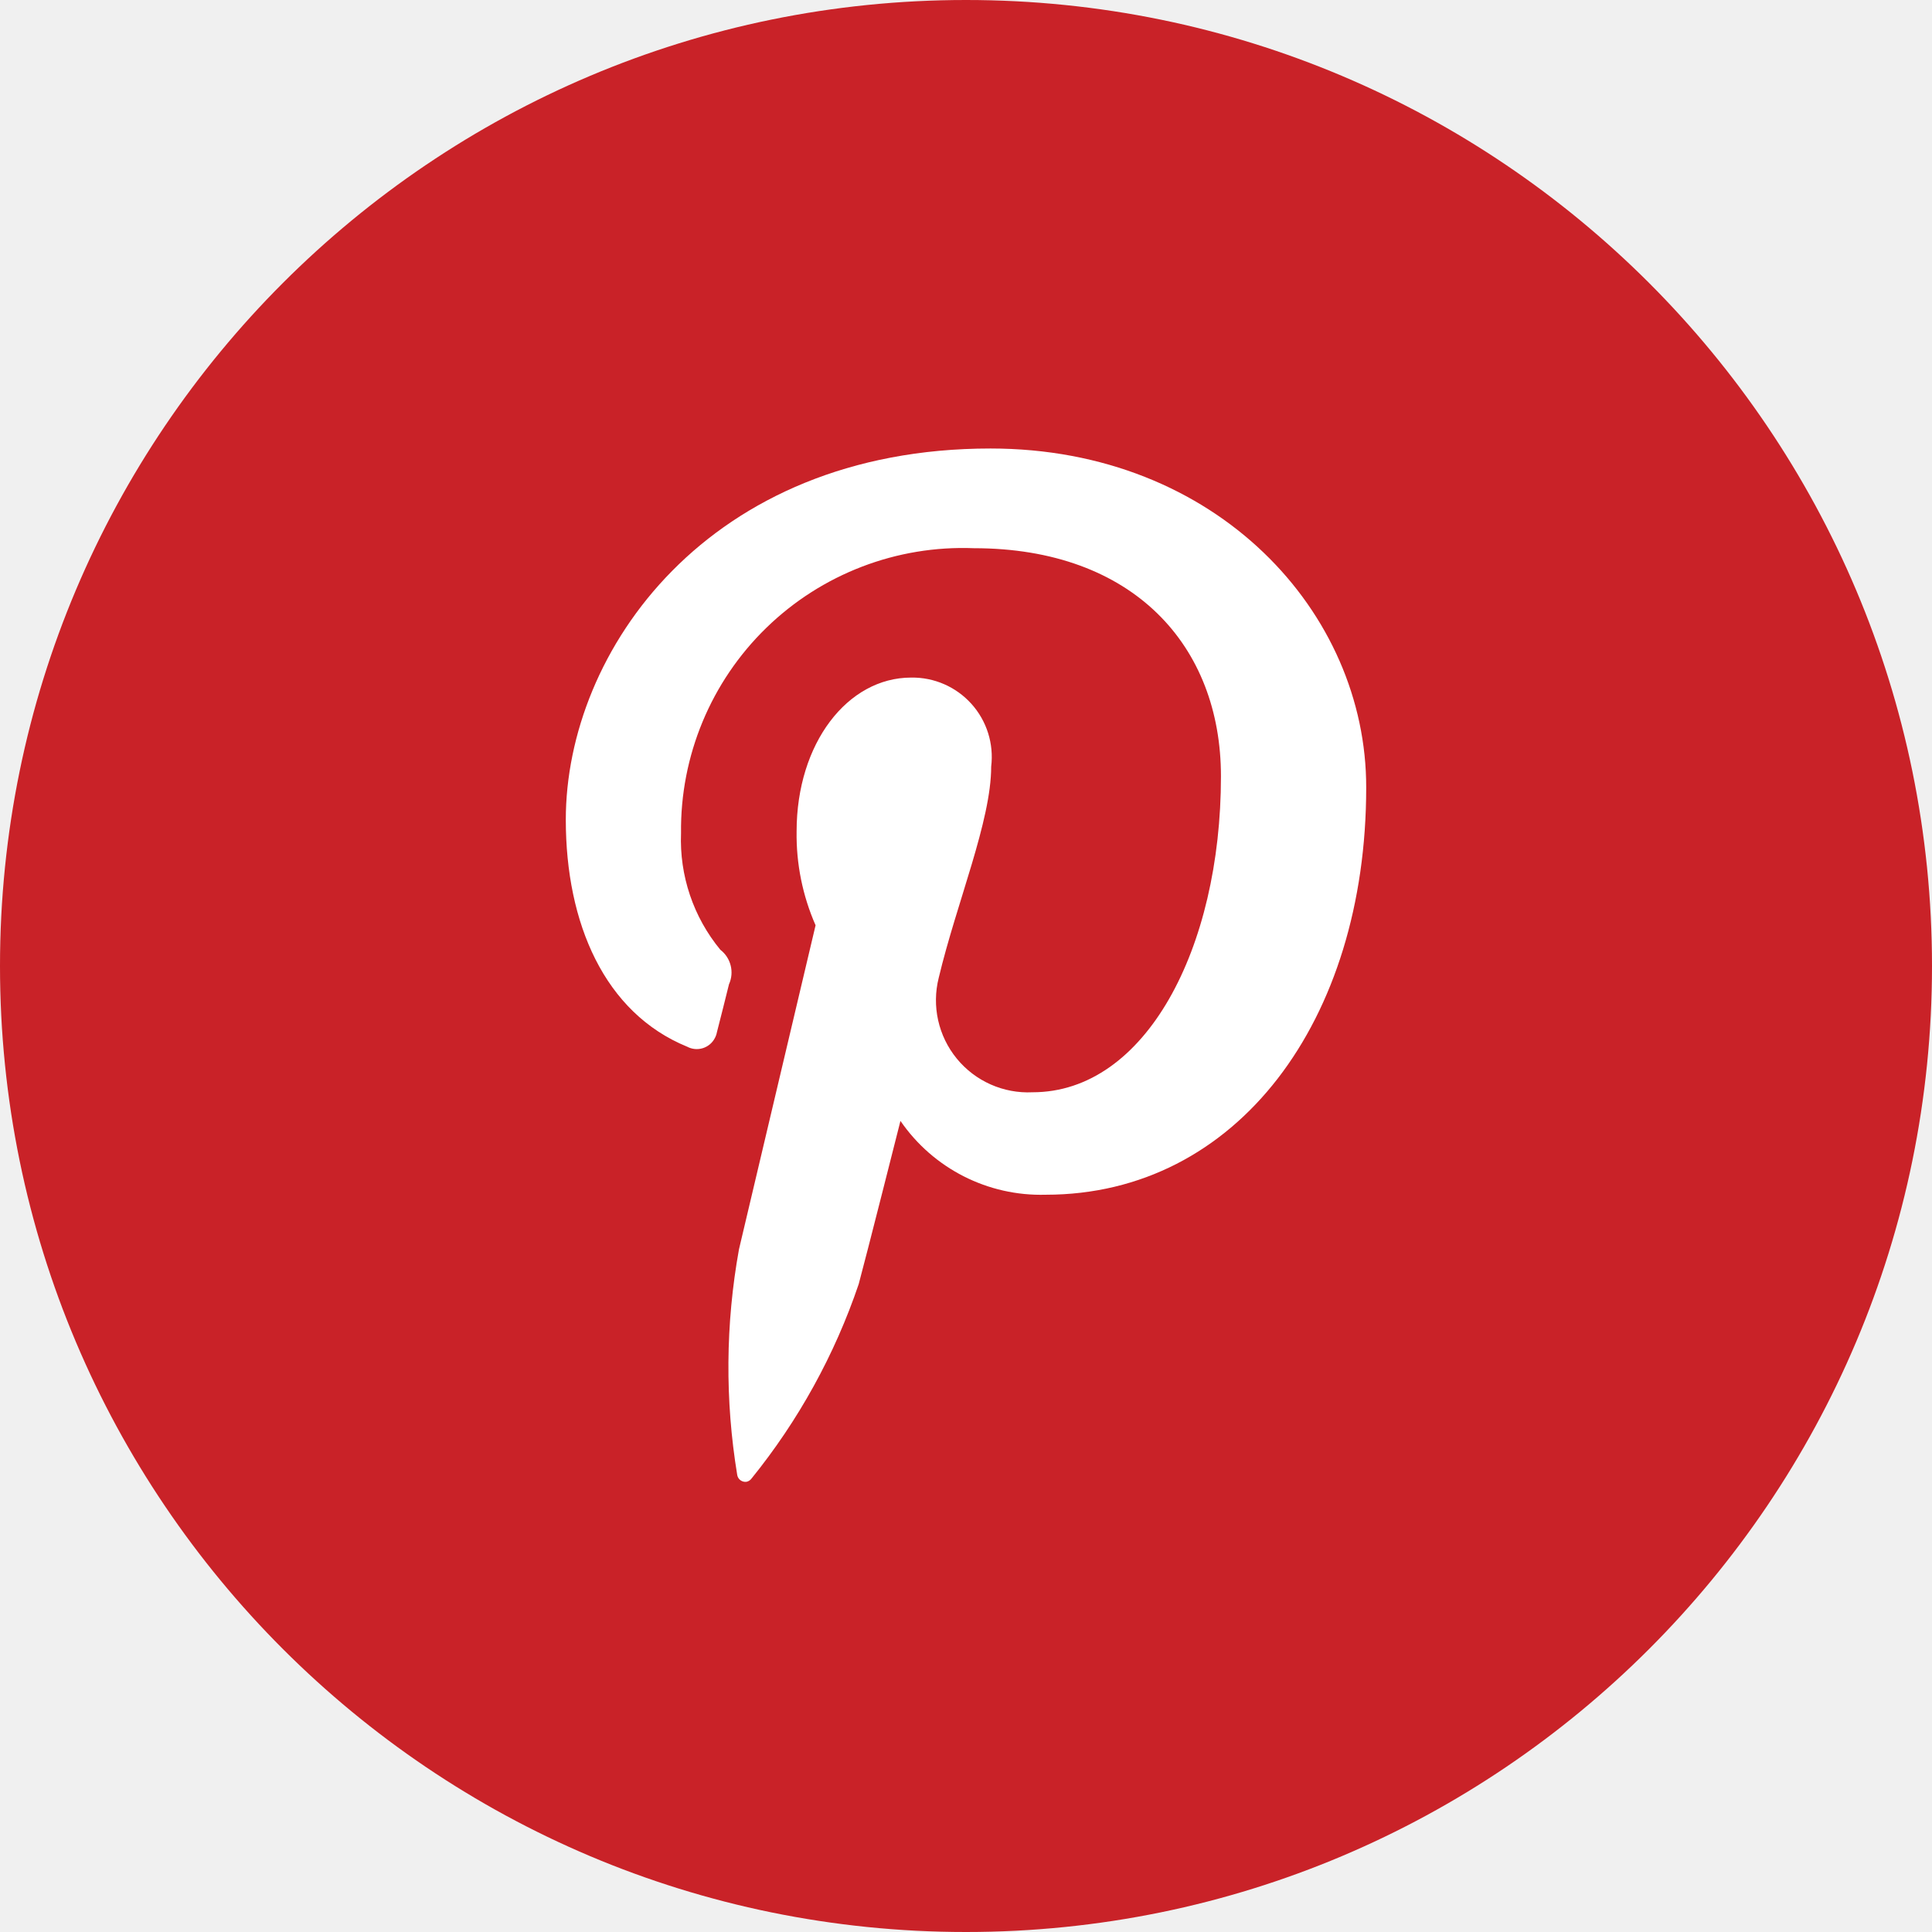
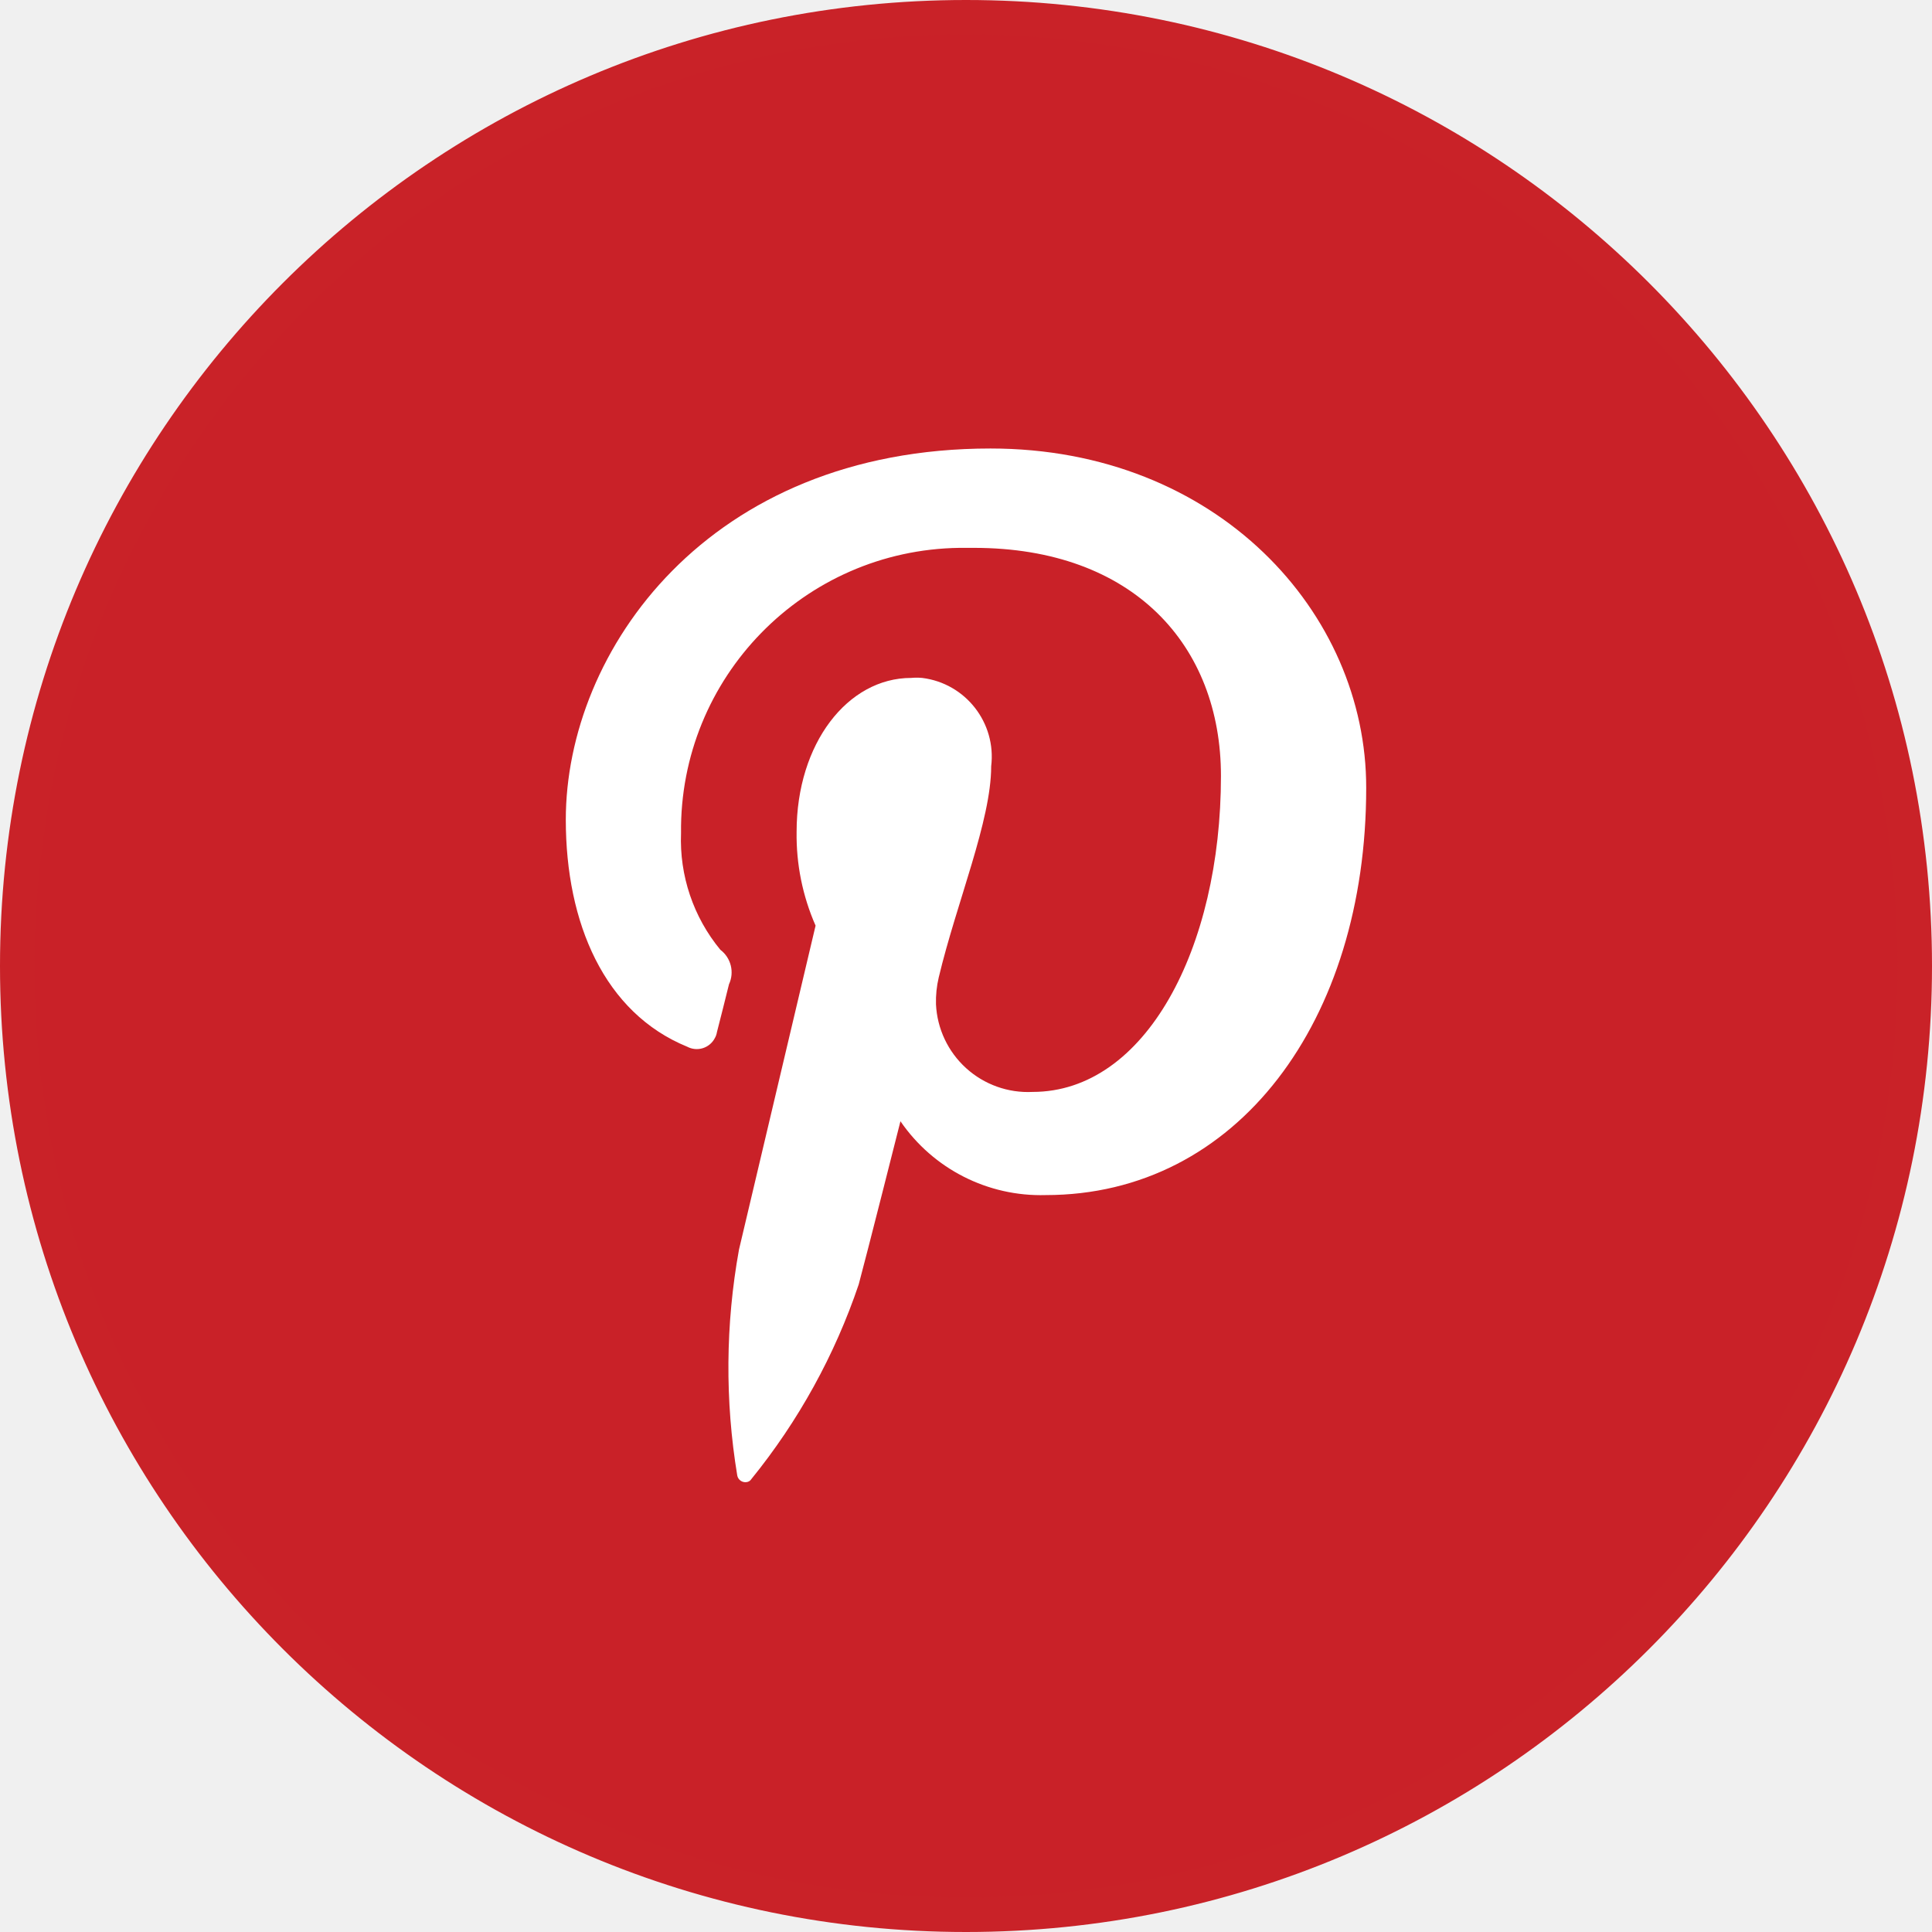
<svg xmlns="http://www.w3.org/2000/svg" viewBox="0 0 56 56">
-   <circle cx="28" cy="28" r="28" fill="#c92228" />
-   <path d="M28.71,13C20.52,13,16.4,18.87,16.4,23.76c0,3,1.12,5.6,3.52,6.58a.59.59,0,0,0,.8-.25.58.58,0,0,0,.06-.17c.08-.3.27-1.07.35-1.39a.83.83,0,0,0-.25-1,5,5,0,0,1-1.14-3.38,8.17,8.17,0,0,1,8.49-8.26c4.62,0,7.16,2.83,7.16,6.61,0,5-2.19,9.16-5.46,9.16a2.67,2.67,0,0,1-2.72-3.32c.52-2.18,1.52-4.54,1.52-6.12a2.3,2.3,0,0,0-2.32-2.58c-1.84,0-3.32,1.9-3.32,4.46a6.52,6.52,0,0,0,.55,2.72l-2.22,9.39a19.22,19.22,0,0,0-.05,6.55.24.24,0,0,0,.27.19.24.24,0,0,0,.14-.09,18.29,18.29,0,0,0,3.11-5.64c.21-.77,1.21-4.73,1.21-4.73a4.94,4.94,0,0,0,4.21,2.14c5.55,0,9.29-5.05,9.29-11.8C39.61,17.76,35.28,13,28.71,13Z" fill="#fff" />
+   <circle cx="28" cy="28" r="27.5" fill="#c92128" />
+   <path d="M28,1A27,27,0,1,1,1,28,27,27,0,0,1,28,1m0-1A28,28,0,1,0,56,28,28,28,0,0,0,28,0Z" transform="translate(0 0)" fill="#c92228" />
+   <path d="M28.71,13C20.52,13,16.4,18.87,16.4,23.76c0,3,1.12,5.6,3.52,6.58a.59.59,0,0,0,.8-.25h0a.49.49,0,0,0,.06-.17c.08-.3.27-1.07.35-1.39a.82.82,0,0,0-.25-1,5,5,0,0,1-1.14-3.38,8.18,8.18,0,0,1,8.07-8.27h.42c4.62,0,7.16,2.83,7.16,6.61,0,5-2.19,9.16-5.46,9.16a2.67,2.67,0,0,1-2.8-2.54,3,3,0,0,1,.08-.78c.52-2.18,1.52-4.54,1.52-6.12a2.3,2.3,0,0,0-2-2.56,1.72,1.72,0,0,0-.32,0c-1.84,0-3.32,1.9-3.32,4.46a6.52,6.52,0,0,0,.55,2.72l-2.22,9.39a19.21,19.21,0,0,0-.05,6.55.24.24,0,0,0,.27.19.19.19,0,0,0,.14-.09,18.21,18.21,0,0,0,3.11-5.64c.21-.77,1.21-4.73,1.21-4.73a4.93,4.93,0,0,0,4.21,2.14c5.55,0,9.29-5.05,9.29-11.8C39.61,17.76,35.28,13,28.71,13Z" transform="translate(0 0)" fill="#fff" />
</svg>
